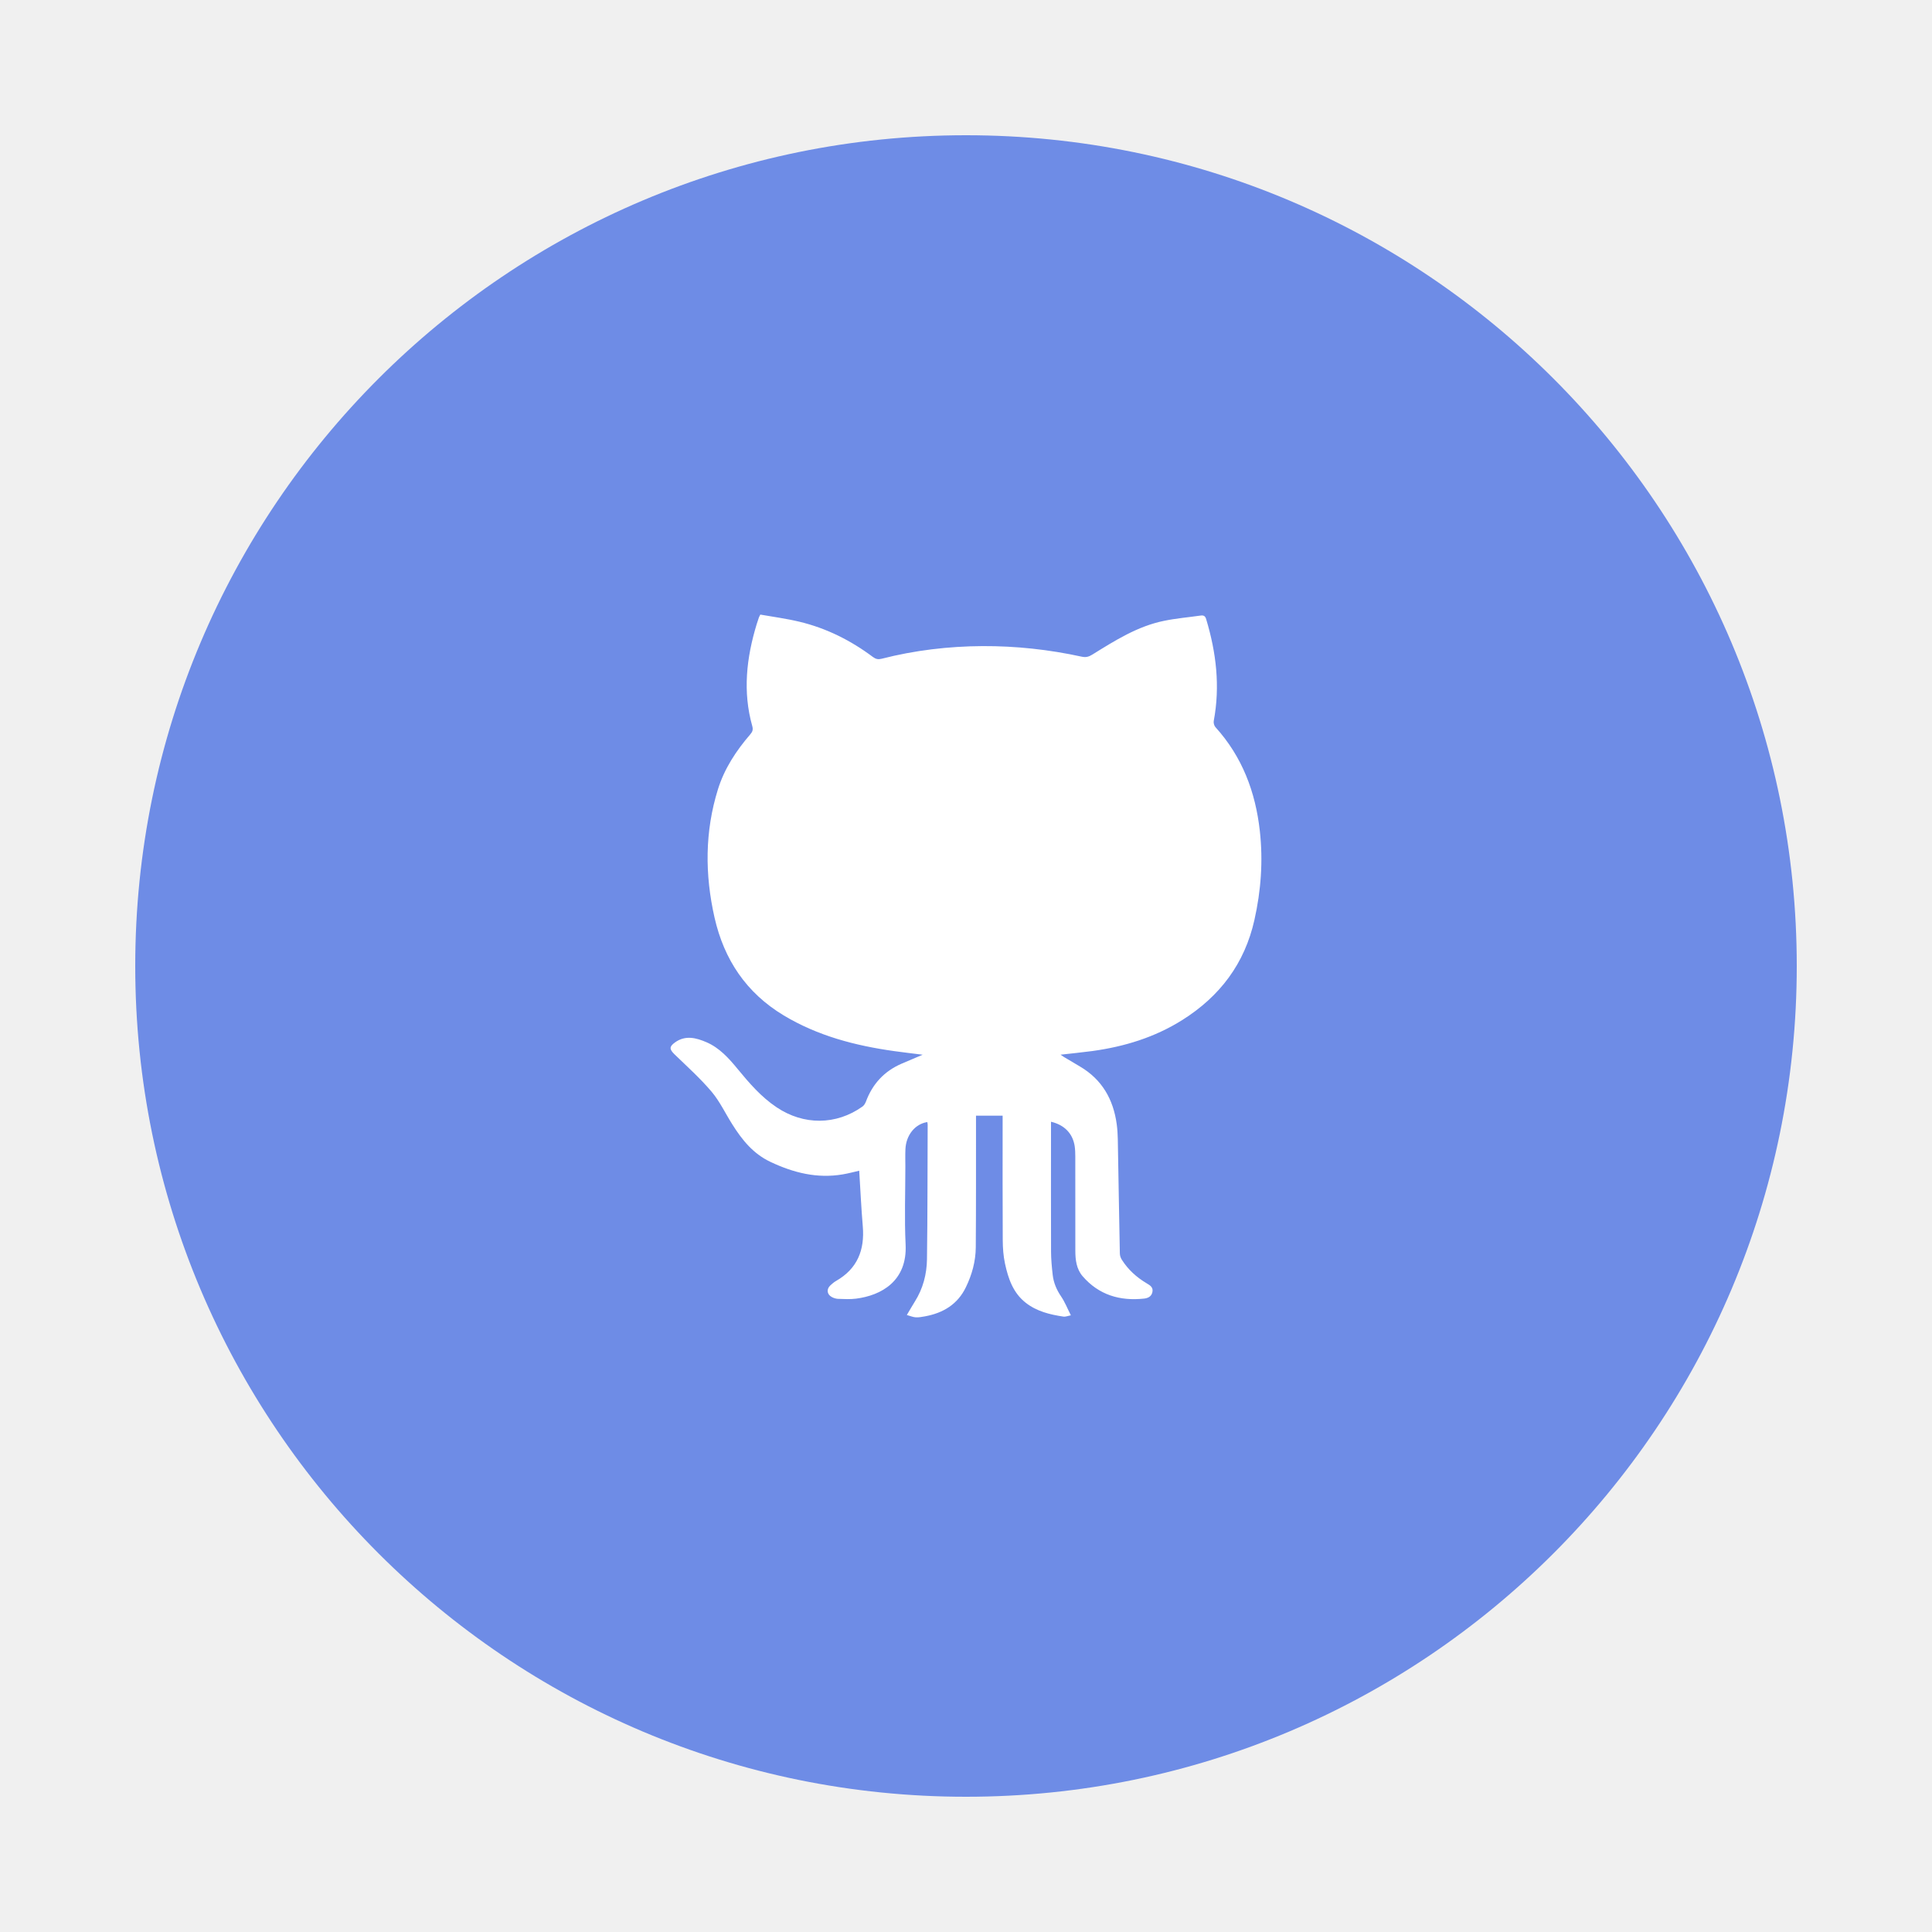
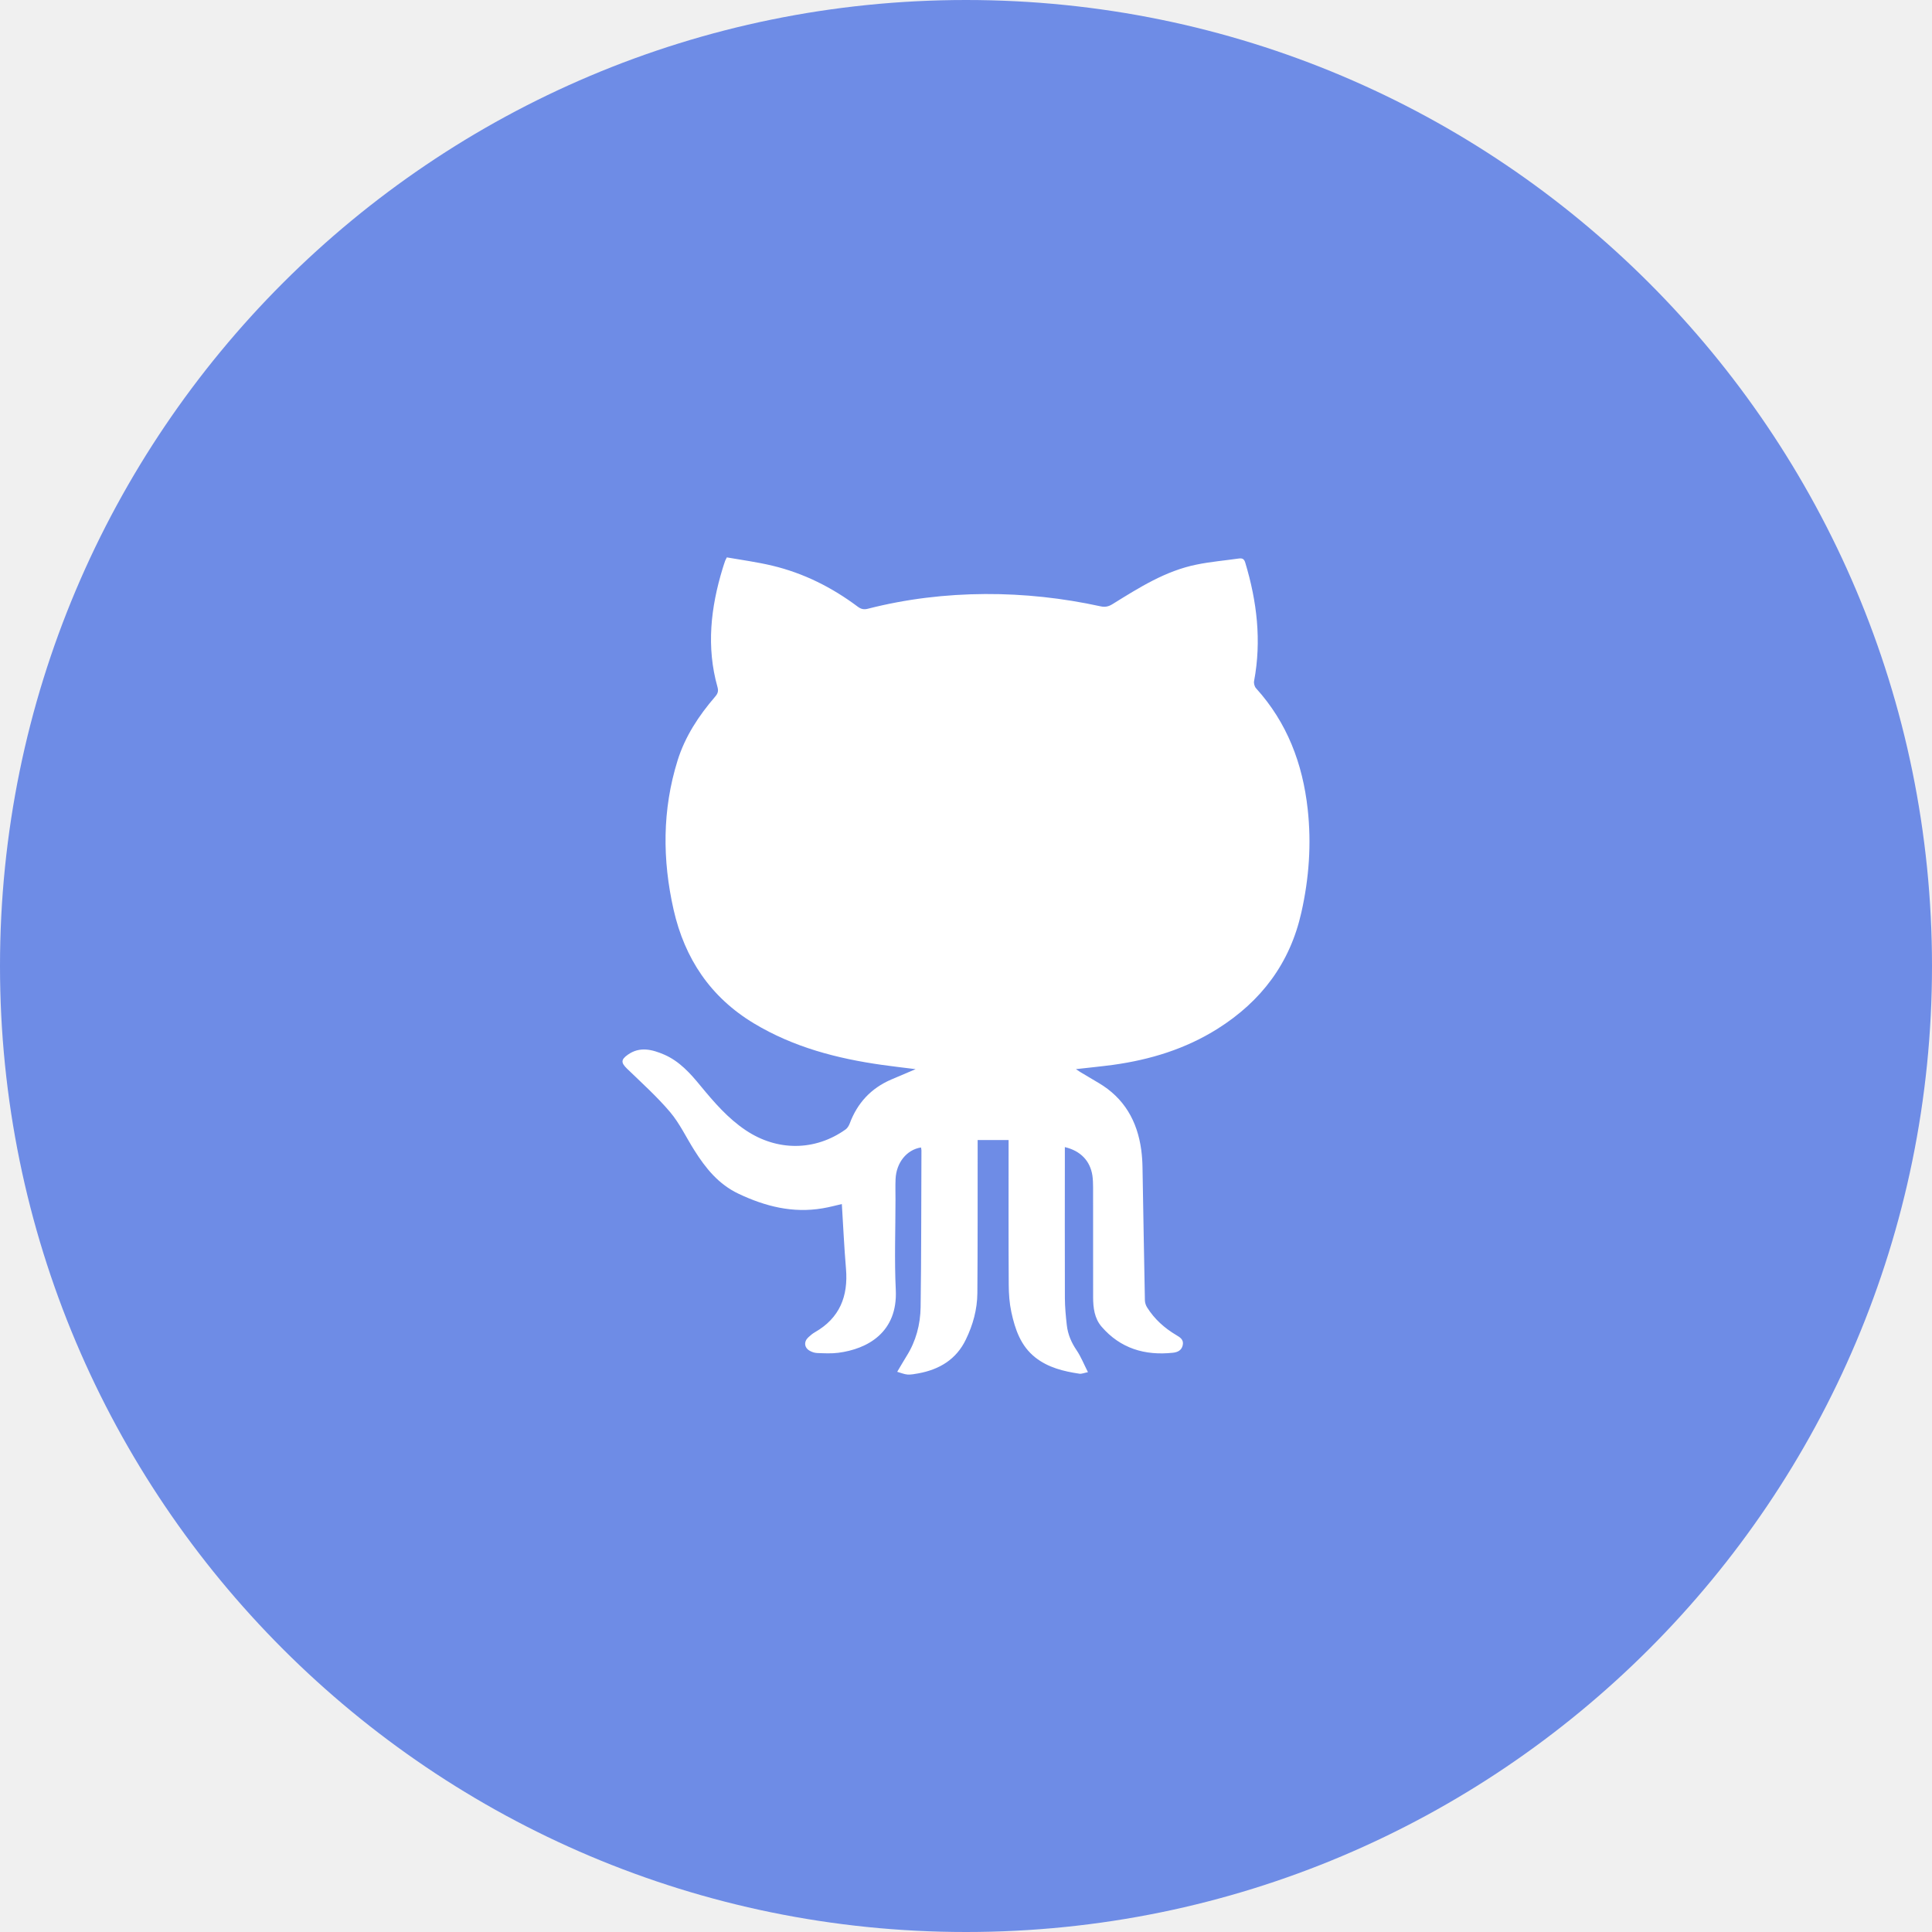
- <svg xmlns="http://www.w3.org/2000/svg" enable-background="new 0 0 100 100" height="100px" id="Layer_1" version="1.1" viewBox="0 0 100 100" width="100px" xml:space="preserve">
-   <g>
-     <circle fill="#6e8ce6" cx="50" cy="50" r="43" />
-     <path clip-rule="evenodd" d="M51.896,57.746c-0.478,0-0.912,0-1.378,0c0,0.117,0,0.223,0,0.328   c-0.002,2.162,0.005,4.326-0.012,6.49c-0.006,0.723-0.197,1.414-0.512,2.062c-0.426,0.887-1.178,1.336-2.117,1.508   c-0.157,0.027-0.321,0.061-0.479,0.051c-0.146-0.01-0.29-0.074-0.46-0.121c0.16-0.268,0.282-0.484,0.414-0.695   c0.422-0.668,0.617-1.416,0.628-2.189c0.033-2.322,0.025-4.646,0.036-6.971c0-0.043-0.013-0.088-0.019-0.131   c-0.634,0.098-1.098,0.672-1.132,1.4c-0.014,0.305-0.004,0.607-0.004,0.912c0,1.342-0.052,2.686,0.013,4.023   c0.094,1.896-1.26,2.639-2.565,2.805c-0.308,0.039-0.623,0.021-0.936,0.01c-0.109-0.004-0.229-0.043-0.327-0.098   c-0.248-0.139-0.274-0.406-0.066-0.6c0.092-0.086,0.19-0.168,0.296-0.229c1.102-0.631,1.485-1.598,1.382-2.824   c-0.082-0.957-0.124-1.918-0.185-2.881c-0.26,0.059-0.558,0.141-0.861,0.191c-1.321,0.223-2.541-0.084-3.734-0.648   c-0.897-0.424-1.47-1.141-1.973-1.941c-0.358-0.564-0.648-1.188-1.074-1.693c-0.585-0.691-1.267-1.303-1.921-1.936   c-0.266-0.262-0.277-0.395,0.03-0.615c0.537-0.387,1.098-0.236,1.629-0.008c0.674,0.293,1.155,0.828,1.611,1.385   c0.604,0.732,1.218,1.449,2.02,1.984c1.396,0.934,3.078,0.93,4.443-0.041c0.078-0.057,0.14-0.16,0.176-0.252   c0.34-0.918,0.952-1.582,1.855-1.969c0.334-0.143,0.67-0.285,1.083-0.461c-0.545-0.068-1.015-0.123-1.48-0.188   c-2.014-0.283-3.952-0.787-5.718-1.85c-1.935-1.166-3.08-2.885-3.574-5.057c-0.504-2.227-0.508-4.449,0.176-6.643   c0.334-1.072,0.943-1.998,1.673-2.844c0.118-0.135,0.154-0.246,0.104-0.426c-0.502-1.783-0.302-3.537,0.228-5.277   c0.036-0.119,0.078-0.238,0.118-0.357c0.008-0.023,0.024-0.045,0.07-0.139c0.661,0.117,1.349,0.207,2.022,0.369   c1.399,0.334,2.663,0.969,3.812,1.83c0.146,0.107,0.271,0.131,0.441,0.088c1.714-0.439,3.461-0.646,5.226-0.656   c1.729-0.008,3.44,0.178,5.132,0.547c0.21,0.047,0.364,0.01,0.546-0.104c1.176-0.729,2.351-1.477,3.734-1.754   c0.619-0.127,1.253-0.18,1.879-0.27c0.158-0.021,0.238,0.023,0.286,0.189c0.52,1.725,0.728,3.471,0.392,5.262   c-0.02,0.102,0.018,0.25,0.088,0.326c1.384,1.529,2.073,3.352,2.297,5.375c0.172,1.551,0.061,3.086-0.281,4.605   c-0.506,2.256-1.781,3.949-3.732,5.178c-1.43,0.898-2.991,1.375-4.645,1.604c-0.537,0.072-1.079,0.125-1.659,0.191   c0.074,0.049,0.126,0.088,0.181,0.121c0.275,0.164,0.554,0.328,0.829,0.492c1.14,0.672,1.724,1.699,1.899,2.982   c0.034,0.256,0.052,0.516,0.056,0.773c0.036,1.975,0.066,3.949,0.106,5.922c0.002,0.109,0.042,0.23,0.102,0.322   c0.326,0.516,0.766,0.912,1.289,1.223c0.177,0.104,0.347,0.207,0.294,0.453c-0.05,0.232-0.231,0.314-0.434,0.336   c-1.249,0.135-2.343-0.189-3.181-1.162c-0.315-0.367-0.374-0.84-0.374-1.314c-0.002-1.625,0-3.254-0.002-4.881   c0-0.178-0.006-0.357-0.031-0.533c-0.101-0.652-0.526-1.098-1.226-1.264c0,0.104,0,0.197,0,0.291c0,2.145-0.006,4.291,0.002,6.438   c0.002,0.4,0.04,0.801,0.086,1.201c0.046,0.404,0.2,0.768,0.432,1.109c0.196,0.287,0.326,0.621,0.508,0.98   c-0.18,0.035-0.284,0.084-0.38,0.068c-0.701-0.104-1.388-0.27-1.961-0.721c-0.651-0.512-0.901-1.25-1.067-2.016   c-0.086-0.398-0.116-0.814-0.118-1.223c-0.012-2.039-0.006-4.076-0.006-6.115C51.896,57.975,51.896,57.869,51.896,57.746z" fill="#FFFFFF" fill-rule="evenodd" />
-   </g>
+ <svg xmlns="http://www.w3.org/2000/svg" width="109" height="109" viewBox="0 0 109 109" fill="none">
+   <path d="M54.5 109C84.6 109 109 84.6 109 54.5C109 24.401 84.6 0 54.5 0C24.401 0 0 24.401 0 54.5C0 84.6 24.401 109 54.5 109Z" fill="#6E8CE6" />
+   <path fill-rule="evenodd" clip-rule="evenodd" d="M56.903 64.318C56.297 64.318 55.747 64.318 55.157 64.318C55.157 64.466 55.157 64.6 55.157 64.733C55.154 67.474 55.163 70.216 55.141 72.959C55.134 73.875 54.892 74.751 54.492 75.573C53.953 76.697 52.999 77.266 51.809 77.484C51.61 77.518 51.402 77.561 51.202 77.549C51.017 77.536 50.835 77.455 50.619 77.395C50.822 77.055 50.977 76.782 51.144 76.514C51.679 75.668 51.926 74.719 51.94 73.74C51.982 70.797 51.971 67.851 51.986 64.904C51.986 64.85 51.969 64.793 51.961 64.738C51.158 64.863 50.57 65.59 50.527 66.513C50.509 66.899 50.522 67.282 50.522 67.669C50.522 69.37 50.456 71.073 50.538 72.768C50.657 75.171 48.941 76.112 47.287 76.323C46.897 76.372 46.497 76.35 46.101 76.335C45.963 76.33 45.81 76.281 45.686 76.211C45.372 76.035 45.339 75.697 45.603 75.451C45.719 75.342 45.843 75.238 45.978 75.161C47.374 74.361 47.86 73.135 47.729 71.581C47.626 70.368 47.572 69.15 47.495 67.93C47.165 68.005 46.788 68.109 46.404 68.172C44.729 68.455 43.183 68.066 41.671 67.351C40.534 66.813 39.808 65.904 39.17 64.891C38.717 64.176 38.349 63.385 37.809 62.745C37.068 61.869 36.203 61.093 35.374 60.291C35.037 59.959 35.023 59.79 35.412 59.511C36.093 59.021 36.804 59.212 37.477 59.501C38.331 59.873 38.941 60.551 39.519 61.257C40.284 62.184 41.063 63.093 42.079 63.771C43.849 64.955 45.98 64.95 47.71 63.719C47.809 63.647 47.888 63.517 47.934 63.4C48.364 62.236 49.14 61.395 50.285 60.904C50.708 60.723 51.134 60.543 51.657 60.32C50.966 60.234 50.371 60.164 49.781 60.082C47.229 59.723 44.773 59.084 42.534 57.737C40.082 56.259 38.63 54.081 38.004 51.328C37.365 48.505 37.361 45.689 38.227 42.908C38.651 41.549 39.423 40.376 40.348 39.303C40.497 39.132 40.543 38.992 40.48 38.764C39.843 36.504 40.097 34.281 40.769 32.075C40.814 31.924 40.867 31.773 40.918 31.623C40.928 31.594 40.949 31.566 41.007 31.447C41.845 31.595 42.717 31.709 43.57 31.914C45.343 32.337 46.945 33.142 48.401 34.234C48.586 34.369 48.745 34.4 48.96 34.345C51.133 33.789 53.347 33.526 55.584 33.514C57.775 33.504 59.944 33.739 62.088 34.207C62.354 34.267 62.55 34.22 62.78 34.075C64.271 33.151 65.76 32.203 67.513 31.852C68.297 31.691 69.101 31.624 69.894 31.51C70.095 31.483 70.196 31.539 70.257 31.749C70.916 33.936 71.18 36.149 70.754 38.419C70.728 38.548 70.777 38.736 70.865 38.832C72.619 40.77 73.493 43.08 73.777 45.644C73.995 47.61 73.854 49.556 73.42 51.481C72.779 54.34 71.163 56.486 68.69 58.044C66.878 59.182 64.899 59.786 62.803 60.077C62.123 60.168 61.435 60.235 60.7 60.319C60.794 60.381 60.86 60.43 60.93 60.472C61.278 60.68 61.632 60.888 61.98 61.096C63.425 61.947 64.166 63.249 64.387 64.875C64.43 65.2 64.453 65.529 64.458 65.855C64.504 68.358 64.542 70.86 64.593 73.361C64.595 73.499 64.646 73.652 64.722 73.769C65.135 74.423 65.693 74.925 66.356 75.319C66.58 75.451 66.796 75.581 66.728 75.893C66.665 76.187 66.436 76.291 66.178 76.319C64.595 76.49 63.209 76.079 62.147 74.846C61.747 74.381 61.672 73.782 61.672 73.181C61.67 71.121 61.672 69.057 61.67 66.995C61.67 66.769 61.662 66.542 61.631 66.319C61.503 65.493 60.964 64.927 60.077 64.717C60.077 64.849 60.077 64.967 60.077 65.086C60.077 67.804 60.069 70.524 60.079 73.246C60.082 73.752 60.13 74.261 60.188 74.768C60.247 75.28 60.442 75.741 60.736 76.173C60.984 76.537 61.149 76.96 61.38 77.415C61.152 77.46 61.02 77.522 60.898 77.502C60.01 77.37 59.139 77.159 58.413 76.588C57.588 75.939 57.271 75.003 57.06 74.033C56.951 73.528 56.913 73.001 56.911 72.483C56.895 69.898 56.903 67.316 56.903 64.732C56.903 64.608 56.903 64.474 56.903 64.318Z" fill="white" />
</svg>
